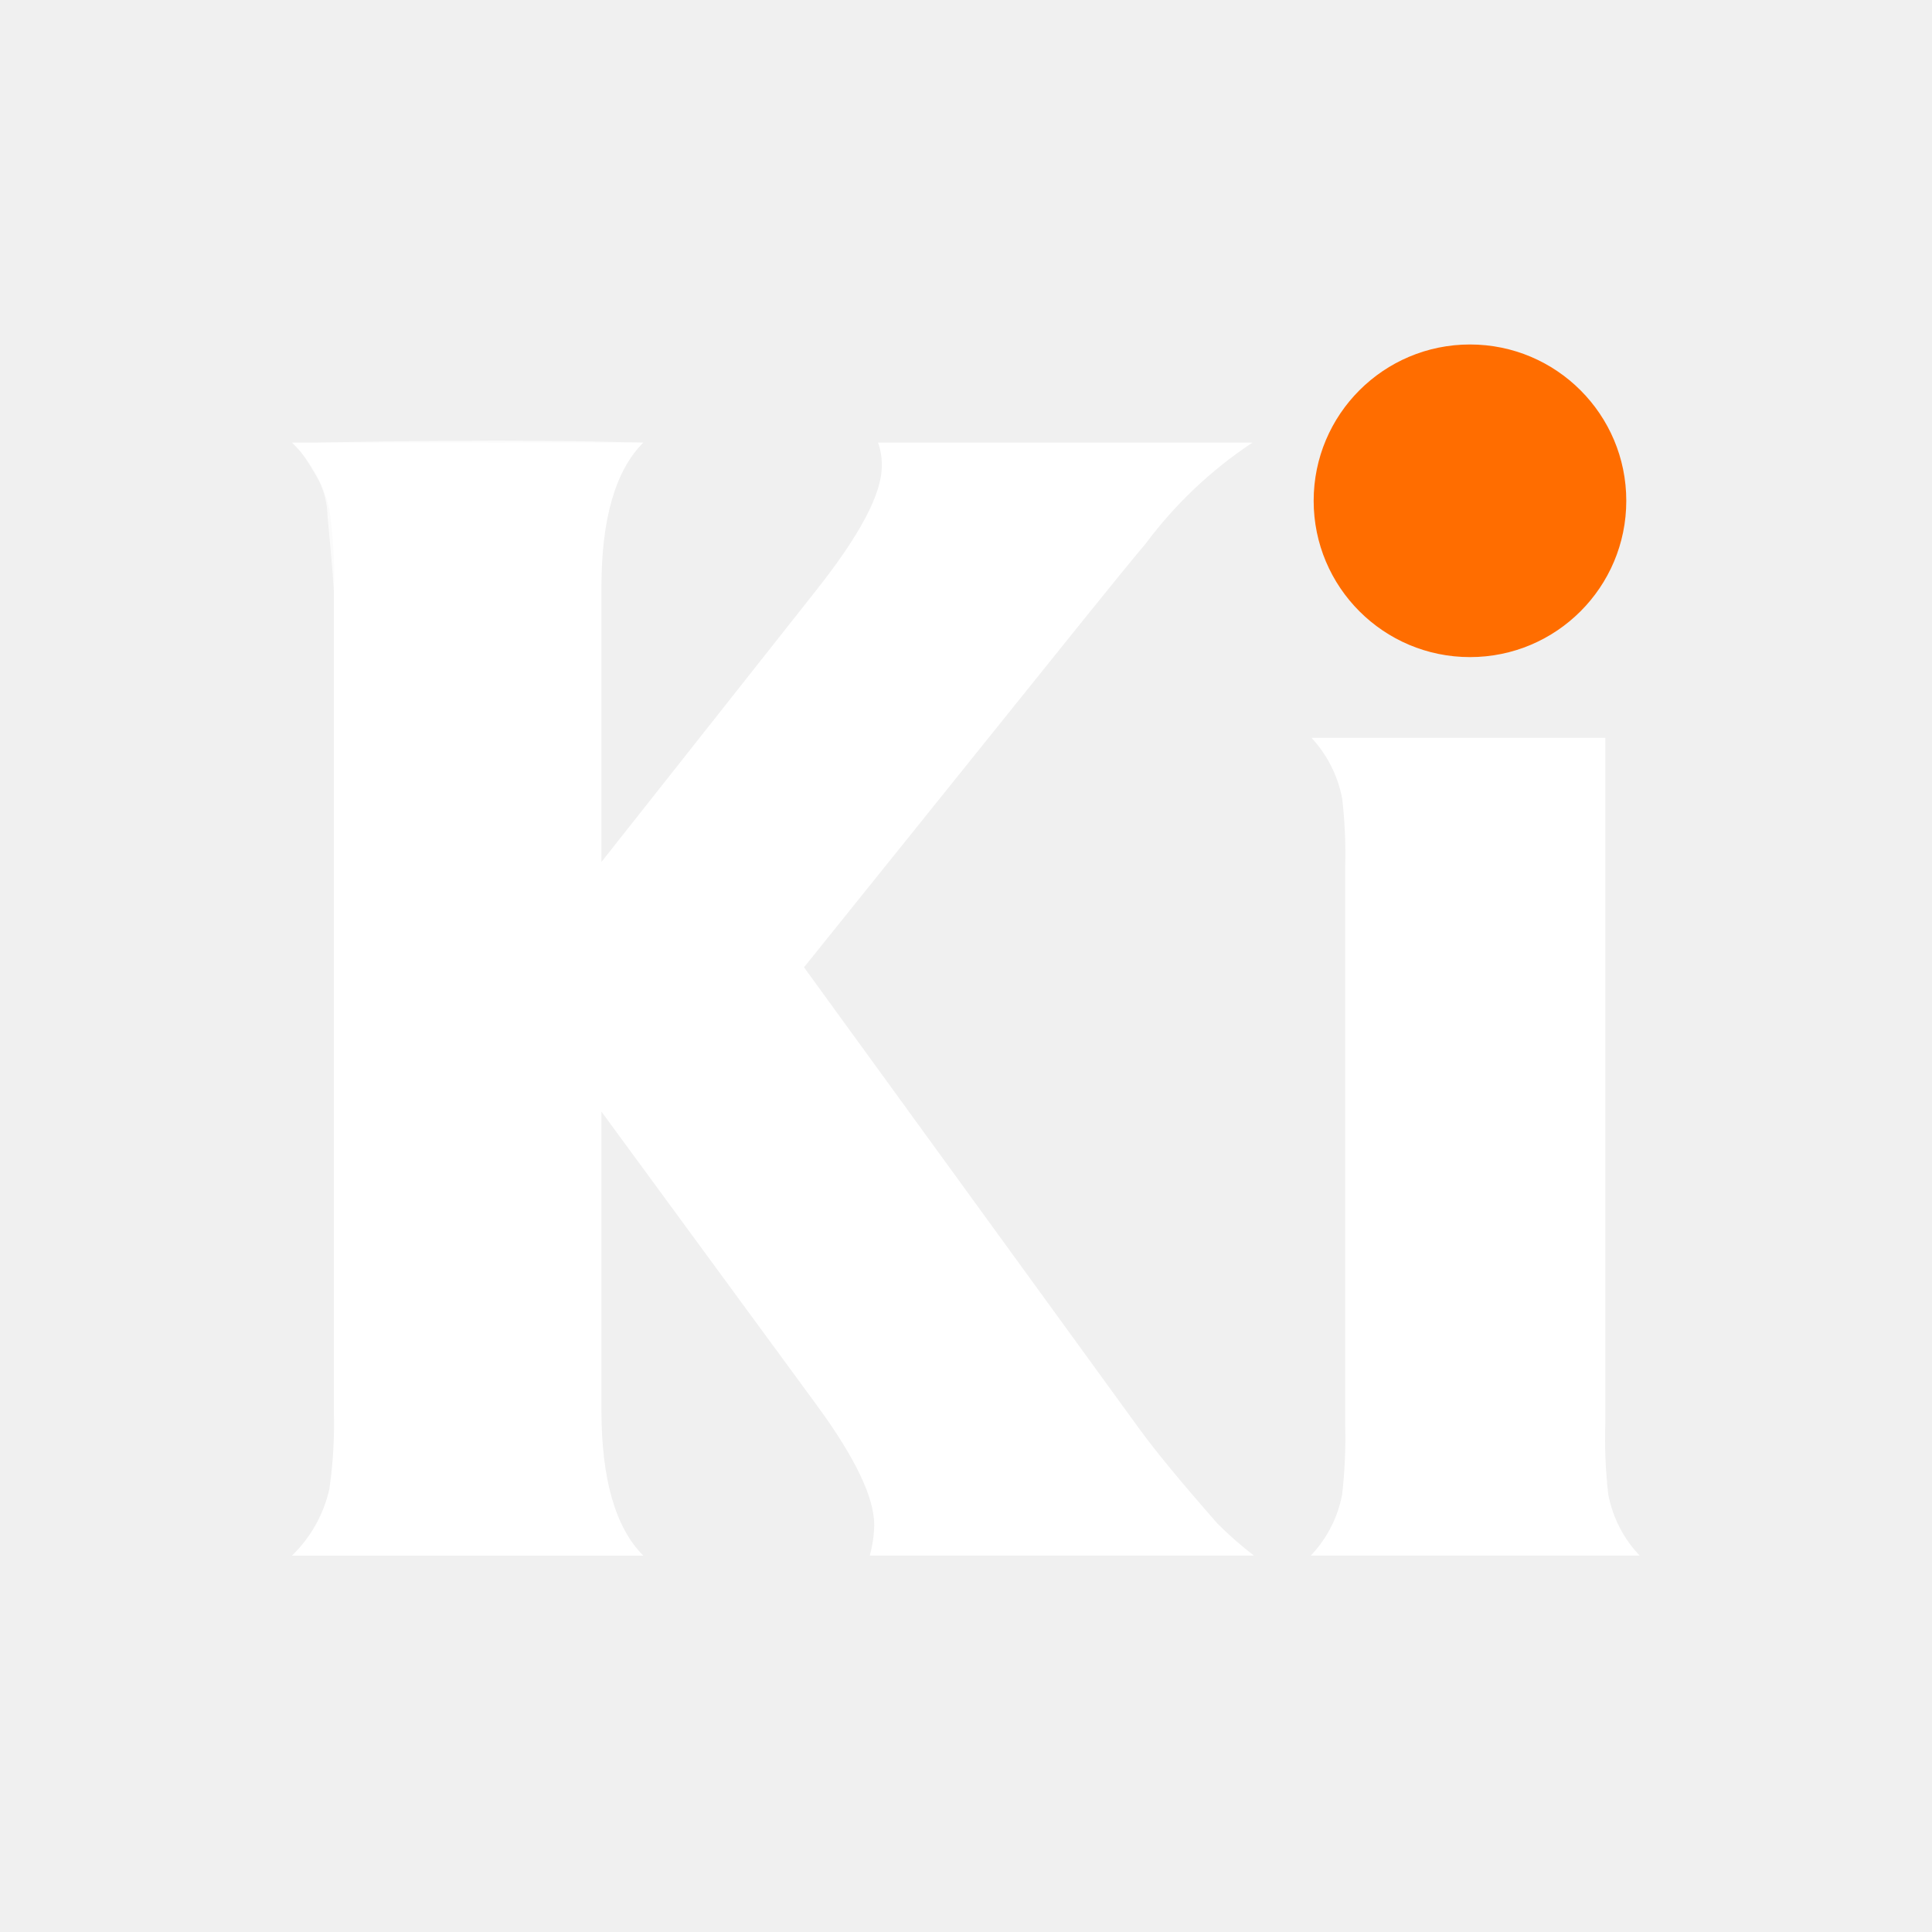
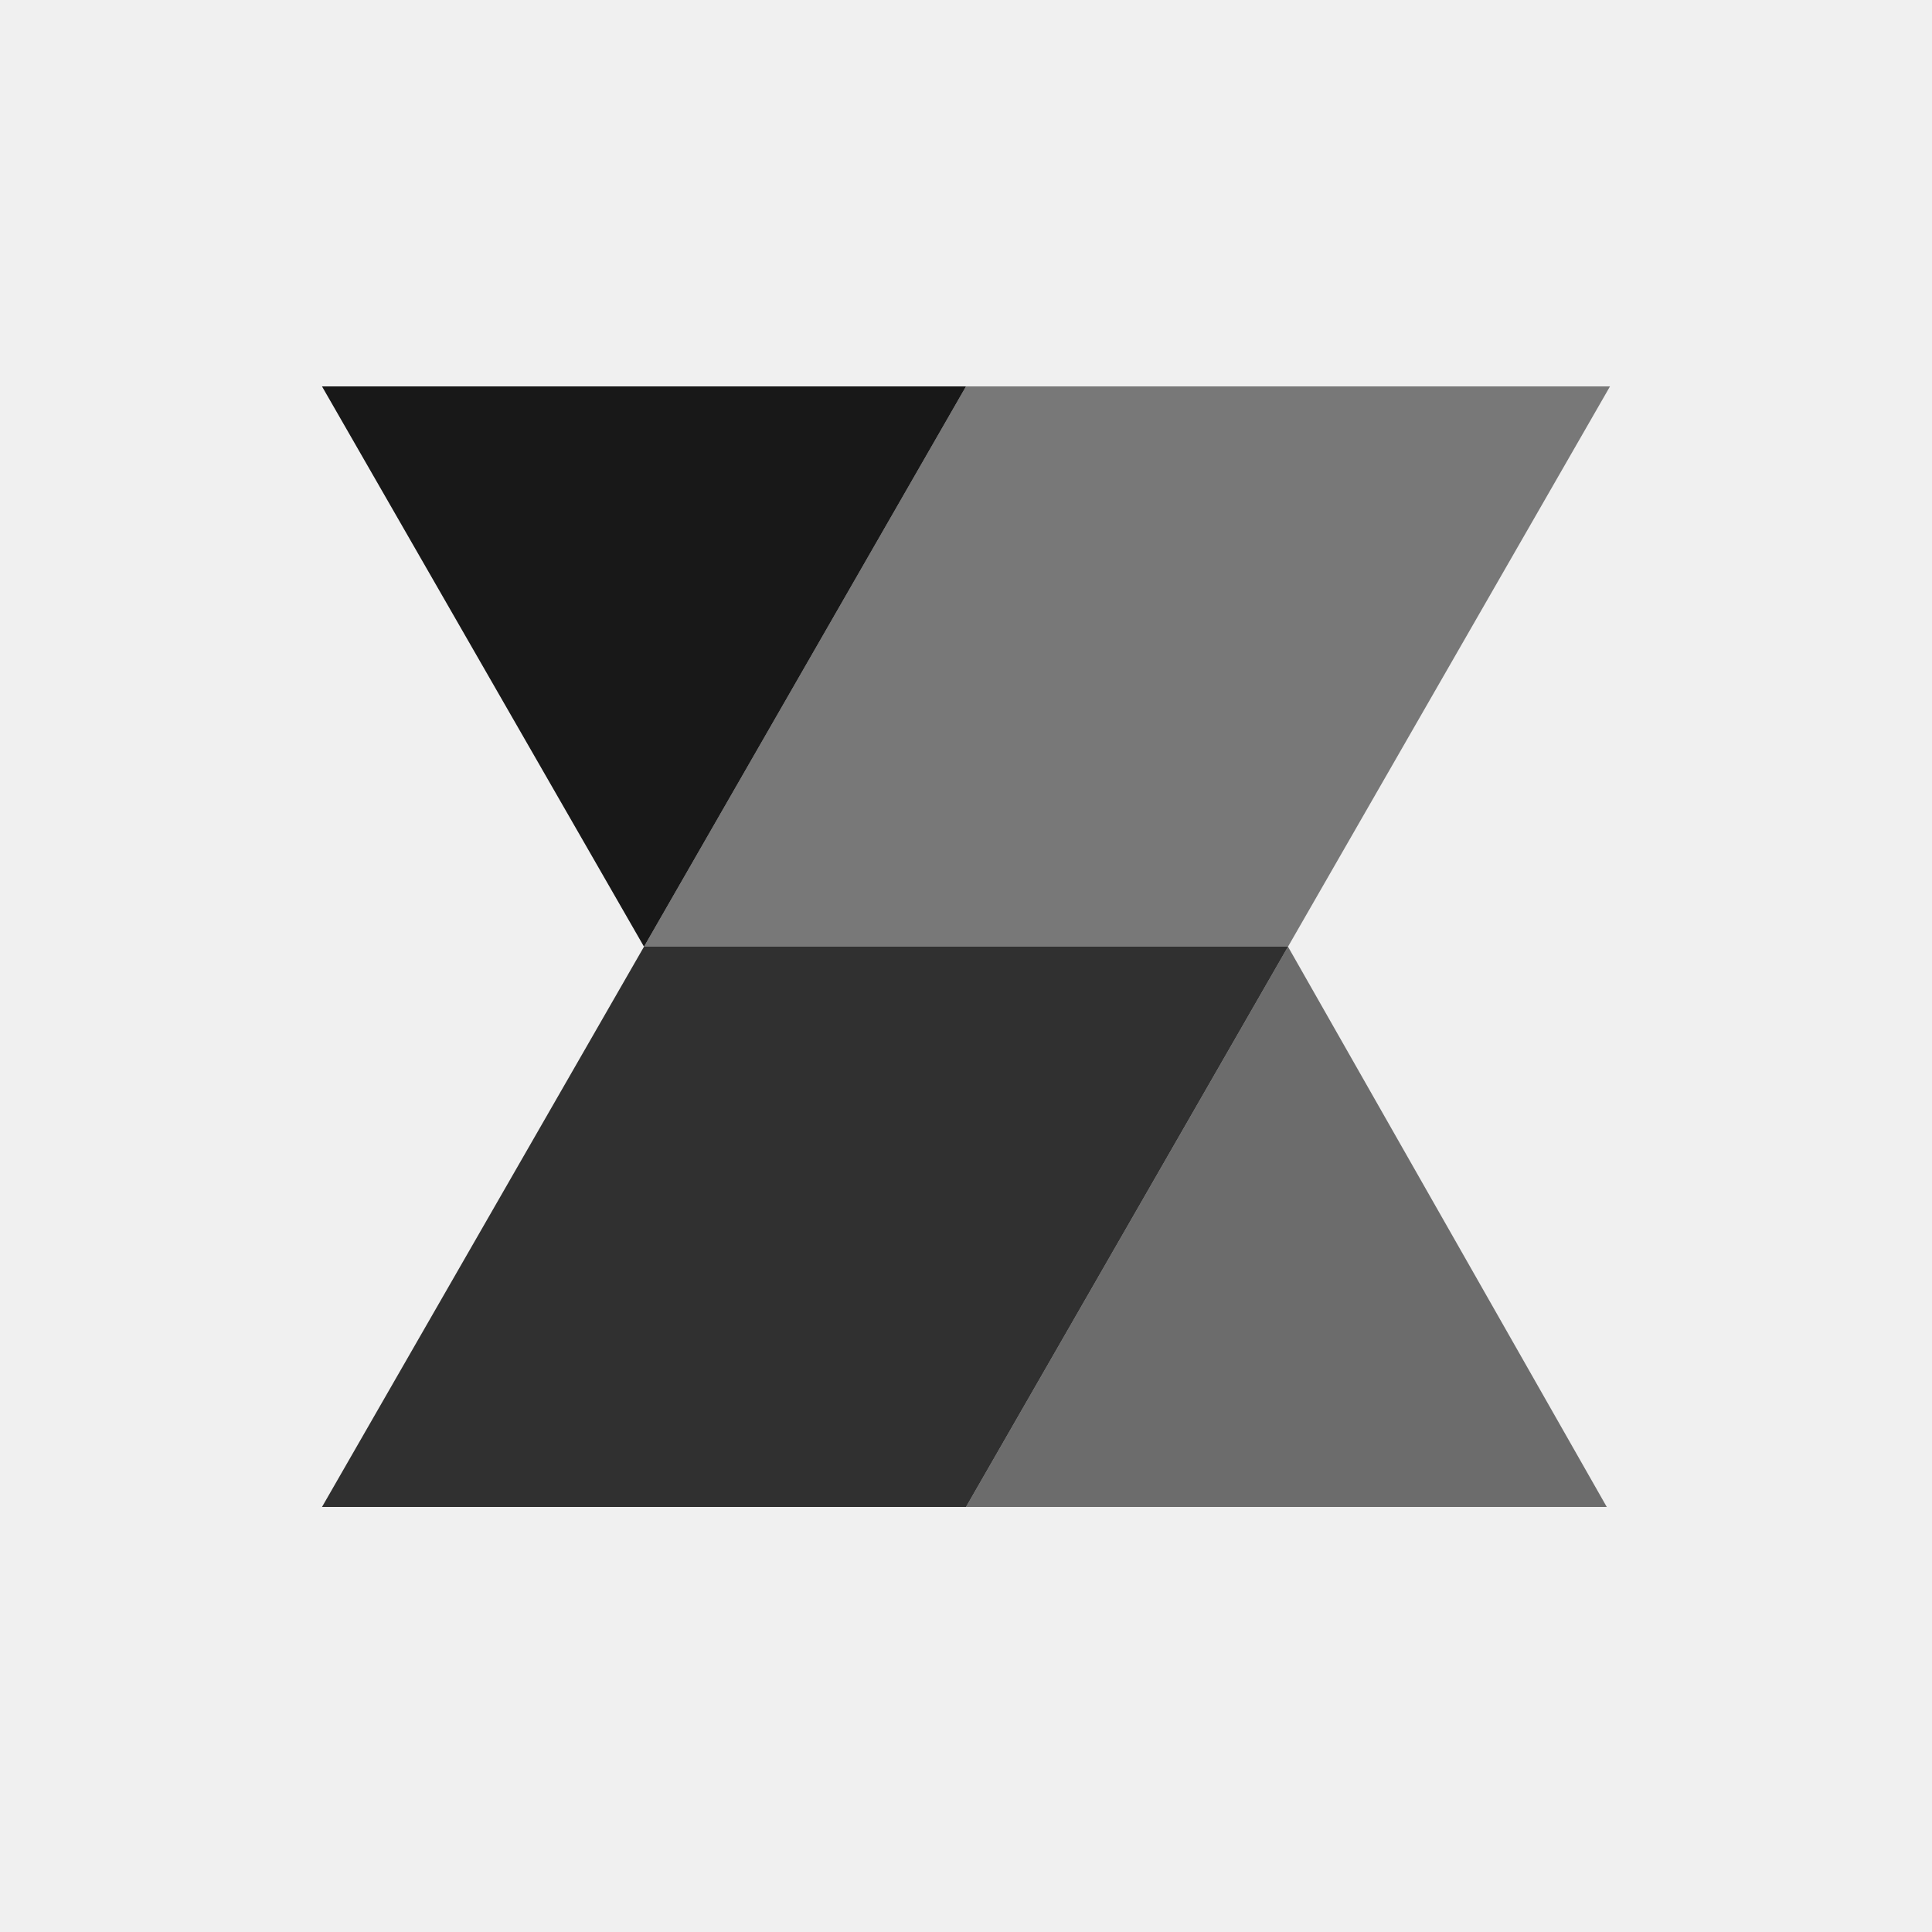
- <svg xmlns="http://www.w3.org/2000/svg" xmlns:xlink="http://www.w3.org/1999/xlink" viewBox="0 0 24 24" version="1.1" id="svg5496" width="24" height="24">
-   <defs id="defs5435">
-     <style id="style5390">.cls-1{fill:none;}.cls-2{isolation:isolate;}.cls-15,.cls-3{mix-blend-mode:overlay;}.cls-4{clip-path:url(#clip-path);}.cls-16,.cls-5{opacity:0.75;}.cls-5,.cls-7{mix-blend-mode:multiply;}.cls-6{clip-path:url(#clip-path-2);}.cls-7{opacity:0.6;}.cls-8{fill:url(#Безымянный_градиент_10);}.cls-9{mix-blend-mode:saturation;fill:url(#Безымянный_градиент_28);}.cls-10{clip-path:url(#clip-path-3);}.cls-11,.cls-16{fill:#fff;}.cls-12{fill:url(#Безымянный_градиент_114);}.cls-13{fill:url(#Безымянный_градиент_104);}.cls-14{fill:#ff6d00;}.cls-15{opacity:0.5;}</style>
-     <clipPath id="clip-path">
-       <rect class="cls-1" y="123.323" width="94" height="94" rx="20.889" id="rect5392" x="0" />
-     </clipPath>
-     <clipPath id="clip-path-2">
-       <rect class="cls-1" x="119.625" width="100" height="100" rx="22.222" id="rect5395" y="0" />
-     </clipPath>
-     <linearGradient id="Безымянный_градиент_10" x1="50.009" x2="50.009" y2="100" gradientUnits="userSpaceOnUse" gradientTransform="matrix(0.5265399,0,0,0.5265398,0.8356892,3.804588)">
-       <stop offset="0" stop-color="#2b4bb7" id="stop5398" />
-       <stop offset="1" stop-color="#2b2fb7" id="stop5400" />
-     </linearGradient>
-     <radialGradient id="Безымянный_градиент_28" cx="50.009" cy="23.272" r="28.023" gradientTransform="matrix(0,-0.5265398,0.9388205,0,5.319492,42.3899)" gradientUnits="userSpaceOnUse">
-       <stop offset="0" stop-color="#2b4bed" id="stop5403" />
-       <stop offset="1" stop-color="#2b2fb7" id="stop5405" />
-     </radialGradient>
-     <clipPath id="clip-path-3">
-       <rect class="cls-1" x="0.009" width="100" height="100" rx="22.222" id="rect5408" y="0" />
-     </clipPath>
-     <radialGradient id="Безымянный_градиент_114" cx="47.361" cy="53.197" r="38.302" gradientUnits="userSpaceOnUse">
-       <stop offset="0.001" stop-color="#fff" stop-opacity="0" id="stop5411" />
-       <stop offset="0.148" stop-color="#fbfbfb" stop-opacity="0.039" id="stop5413" />
-       <stop offset="0.372" stop-color="#f1f1f1" stop-opacity="0.146" id="stop5415" />
-       <stop offset="0.647" stop-color="#e0e0e0" stop-opacity="0.322" id="stop5417" />
-       <stop offset="0.958" stop-color="#c9c9c8" stop-opacity="0.564" id="stop5419" />
-       <stop offset="1" stop-color="#c6c6c5" stop-opacity="0.6" id="stop5421" />
-     </radialGradient>
-     <linearGradient id="Безымянный_градиент_104" x1="76.367" y1="17.957" x2="76.367" y2="33.433" gradientUnits="userSpaceOnUse">
-       <stop offset="0" stop-color="#ff6d00" id="stop5424" />
-       <stop offset="0.352" stop-color="#ff8a33" id="stop5426" />
-       <stop offset="0.844" stop-color="#ff5c00" id="stop5428" />
-       <stop offset="0.969" stop-color="#ff4800" id="stop5430" />
-       <stop offset="1" stop-color="#ff5c00" id="stop5432" />
-     </linearGradient>
-     <radialGradient xlink:href="#%D0%91%D0%B5%D0%B7%D1%8B%D0%BC%D1%8F%D0%BD%D0%BD%D1%8B%D0%B9_%D0%B3%D1%80%D0%B0%D0%B4%D0%B8%D0%B5%D0%BD%D1%82_114" id="radialGradient6102" gradientUnits="userSpaceOnUse" cx="47.361" cy="53.197" r="38.302" gradientTransform="matrix(0.5265399,0,0,0.5265398,0.8356892,3.804588)" />
-     <radialGradient xlink:href="#%D0%91%D0%B5%D0%B7%D1%8B%D0%BC%D1%8F%D0%BD%D0%BD%D1%8B%D0%B9_%D0%B3%D1%80%D0%B0%D0%B4%D0%B8%D0%B5%D0%BD%D1%82_114" id="radialGradient6104" gradientUnits="userSpaceOnUse" cx="47.361" cy="53.197" r="38.302" gradientTransform="matrix(0.5265399,0,0,0.5265398,0.8356892,3.804588)" />
-   </defs>
-   <g class="cls-2" id="g5494" transform="matrix(0.4558059,0,0,0.4558059,0.1987758,-1.208165)" style="stroke-width:2.194">
-     <rect class="cls-8" x="-0.436" width="52.654" height="52.654" rx="11.701" id="rect5459" y="2.651" style="fill:url(#%D0%91%D0%B5%D0%B7%D1%8B%D0%BC%D1%8F%D0%BD%D0%BD%D1%8B%D0%B9_%D0%B3%D1%80%D0%B0%D0%B4%D0%B8%D0%B5%D0%BD%D1%82_10);stroke-width:1.146" ry="11.683" />
-     <rect class="cls-9" x="-0.436" width="52.654" height="52.654" rx="11.701" id="rect5461" y="2.651" style="fill:url(#%D0%91%D0%B5%D0%B7%D1%8B%D0%BC%D1%8F%D0%BD%D0%BD%D1%8B%D0%B9_%D0%B3%D1%80%D0%B0%D0%B4%D0%B8%D0%B5%D0%BD%D1%82_28);stroke-width:1.146" ry="11.683" />
-     <g class="cls-3" id="g5469" style="stroke-width:2.177" transform="matrix(1.00684,0,0,1.008365,-0.4454609,2.650611)">
-       <g class="cls-10" clip-path="url(#clip-path-3)" id="g5467" style="stroke-width:2.177">
-         <g class="cls-5" id="g5465" style="stroke-width:2.177" />
-       </g>
-     </g>
-     <g class="cls-7" id="g5473" style="stroke-width:2.188" transform="matrix(1.005724,0,0,1,-0.48582,2.634574)" />
-     <path class="cls-11" d="m 15.955,26.142 5.847,-7.395 q 1.792,-2.261 1.793,-3.382 a 1.726,1.726 0 0 0 -0.102,-0.652 h 10.206 a 11.638,11.638 0 0 0 -2.91,2.752 q -0.55,0.652 -1.649,2.018 l -7.664,9.53 9.147,12.59 q 0.651,0.897 2.118,2.567 a 9.826,9.826 0 0 0 0.998,0.876 H 23.268 A 3.346,3.346 0 0 0 23.39,44.211 q 0,-1.12 -1.548,-3.239 l -5.887,-8.026 v 8.128 q 0,2.832 1.141,3.973 H 7.521 a 3.637,3.637 0 0 0 1.019,-1.813 12.4,12.4 0 0 0 0.122,-2.139 V 18.665 A 12.406,12.406 0 0 0 8.54,16.527 3.638,3.638 0 0 0 7.521,14.713 h 9.575 q -1.141,1.141 -1.141,3.952 z" id="path5475" style="stroke-width:1.146" />
-     <path class="cls-11" d="m 43.314,22.76 v 18.701 a 13.156,13.156 0 0 0 0.081,1.915 3.293,3.293 0 0 0 0.856,1.67 h -8.964 a 3.298,3.298 0 0 0 0.856,-1.67 13.542,13.542 0 0 0 0.081,-1.915 V 26.305 A 13.048,13.048 0 0 0 36.143,24.41 3.363,3.363 0 0 0 35.308,22.76 Z M 39.769,12.106 a 4.087,4.087 0 0 1 4.074,4.074 4.074,4.074 0 0 1 -8.149,0 4.035,4.035 0 0 1 4.074,-4.074 z" id="path5477" style="stroke-width:1.146" />
-     <path class="cls-12" d="m 15.955,26.142 5.847,-7.395 q 1.792,-2.261 1.793,-3.382 a 1.726,1.726 0 0 0 -0.102,-0.652 h 10.206 a 11.638,11.638 0 0 0 -2.91,2.752 q -0.55,0.652 -1.649,2.018 l -7.664,9.53 9.147,12.59 q 0.651,0.897 2.118,2.567 a 9.826,9.826 0 0 0 0.998,0.876 H 23.268 A 3.346,3.346 0 0 0 23.39,44.211 q 0,-1.12 -1.548,-3.239 l -5.887,-8.026 v 8.128 q 0,2.832 1.141,3.973 H 7.521 a 3.637,3.637 0 0 0 1.019,-1.813 12.4,12.4 0 0 0 0.122,-2.139 V 18.665 A 12.406,12.406 0 0 0 8.54,16.527 3.638,3.638 0 0 0 7.521,14.713 h 9.575 q -1.141,1.141 -1.141,3.952 z" id="path5479" style="fill:url(#radialGradient6102);stroke-width:1.146" />
-     <path class="cls-12" d="m 43.314,22.76 v 18.701 a 13.156,13.156 0 0 0 0.081,1.915 3.293,3.293 0 0 0 0.856,1.67 h -8.964 a 3.298,3.298 0 0 0 0.856,-1.67 13.542,13.542 0 0 0 0.081,-1.915 V 26.305 A 13.048,13.048 0 0 0 36.143,24.41 3.363,3.363 0 0 0 35.308,22.76 Z M 39.769,12.106 a 4.087,4.087 0 0 1 4.074,4.074 4.074,4.074 0 0 1 -8.149,0 4.035,4.035 0 0 1 4.074,-4.074 z" id="path5481" style="fill:url(#radialGradient6104);stroke-width:1.146" />
-     <g class="cls-15" id="g5489" style="stroke-width:2.188" transform="matrix(1.005724,0,0,1,-0.48582,2.634574)" />
-     <path class="cls-16" d="M 8.662,18.736 C 8.618,18.057 8.552,17.379 8.49,16.704 A 2.267,2.267 0 0 0 8.258,15.757 8.096,8.096 0 0 0 7.727,14.908 l -0.127,-0.179 0.221,-0.005 q 2.318,-0.058 4.637,-0.062 c 0.773,-0.011 1.546,0.005 2.319,0.007 0.773,0.001 1.546,0.031 2.32,0.045 -0.772,0.035 -1.545,0.086 -2.317,0.109 -0.773,0.024 -1.545,0.06 -2.318,0.071 q -2.318,0.057 -4.637,0.064 l 0.093,-0.184 a 6.362,6.362 0 0 1 0.529,0.892 1.595,1.595 0 0 1 0.16,0.512 c 0.023,0.174 0.033,0.344 0.043,0.515 0.041,0.682 0.022,1.363 0.013,2.044 z" id="path5491" style="stroke-width:1.146" />
-     <circle style="fill:#ff6d00;fill-opacity:1;stroke-width:2.293;stroke-linecap:round;stroke-linejoin:round" id="path6063" cx="39.626" cy="16.299" r="4.26" />
-   </g>
+ <svg xmlns="http://www.w3.org/2000/svg" width="24" height="24" viewBox="0 0 180 180" fill="none">
+   <rect width="180" height="180" fill="none" />
+   <path d="M60 88.2L30 36L90 36L60 88.2Z" fill="black" fill-opacity="0.9" />
+   <path d="M60 88.2H120L90 140.4H30L60 88.2Z" fill="black" fill-opacity="0.8" />
+   <path d="M90 36H150L120 88.2H60L90 36Z" fill="black" fill-opacity="0.5" />
+   <path d="M120 88.2L149.7 140.4H90L120 88.2Z" fill="black" fill-opacity="0.55" />
</svg>
